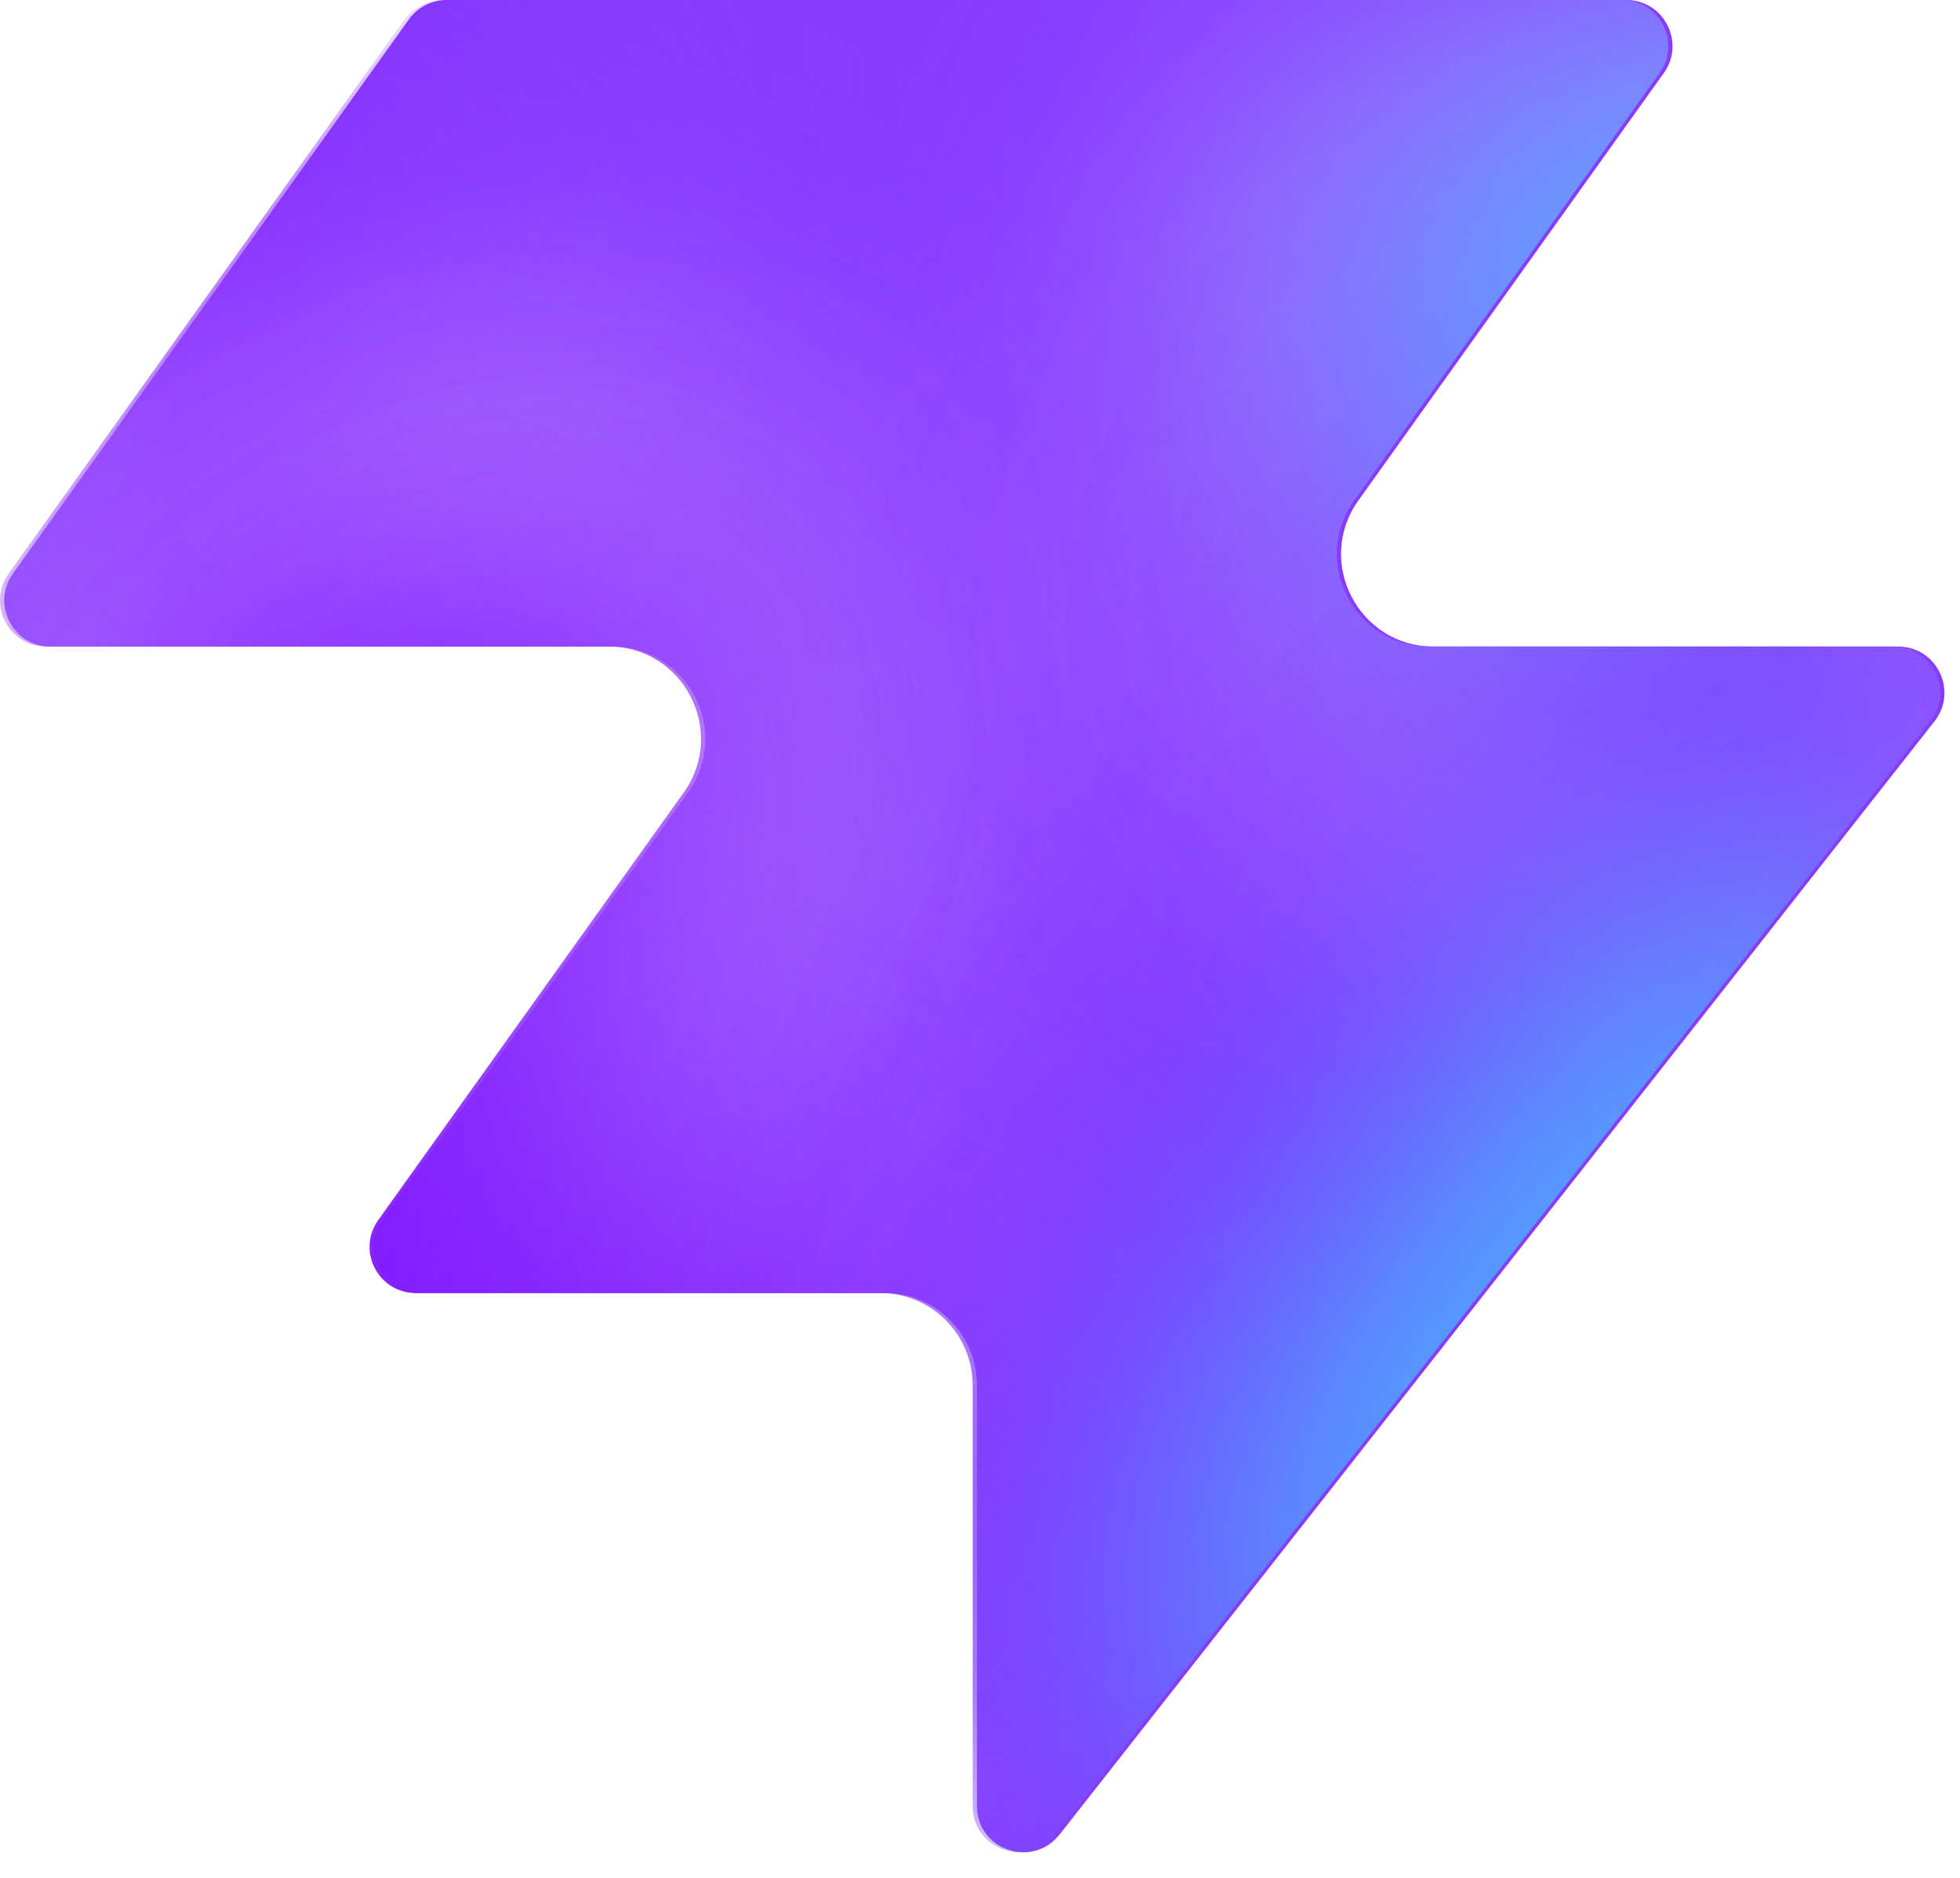
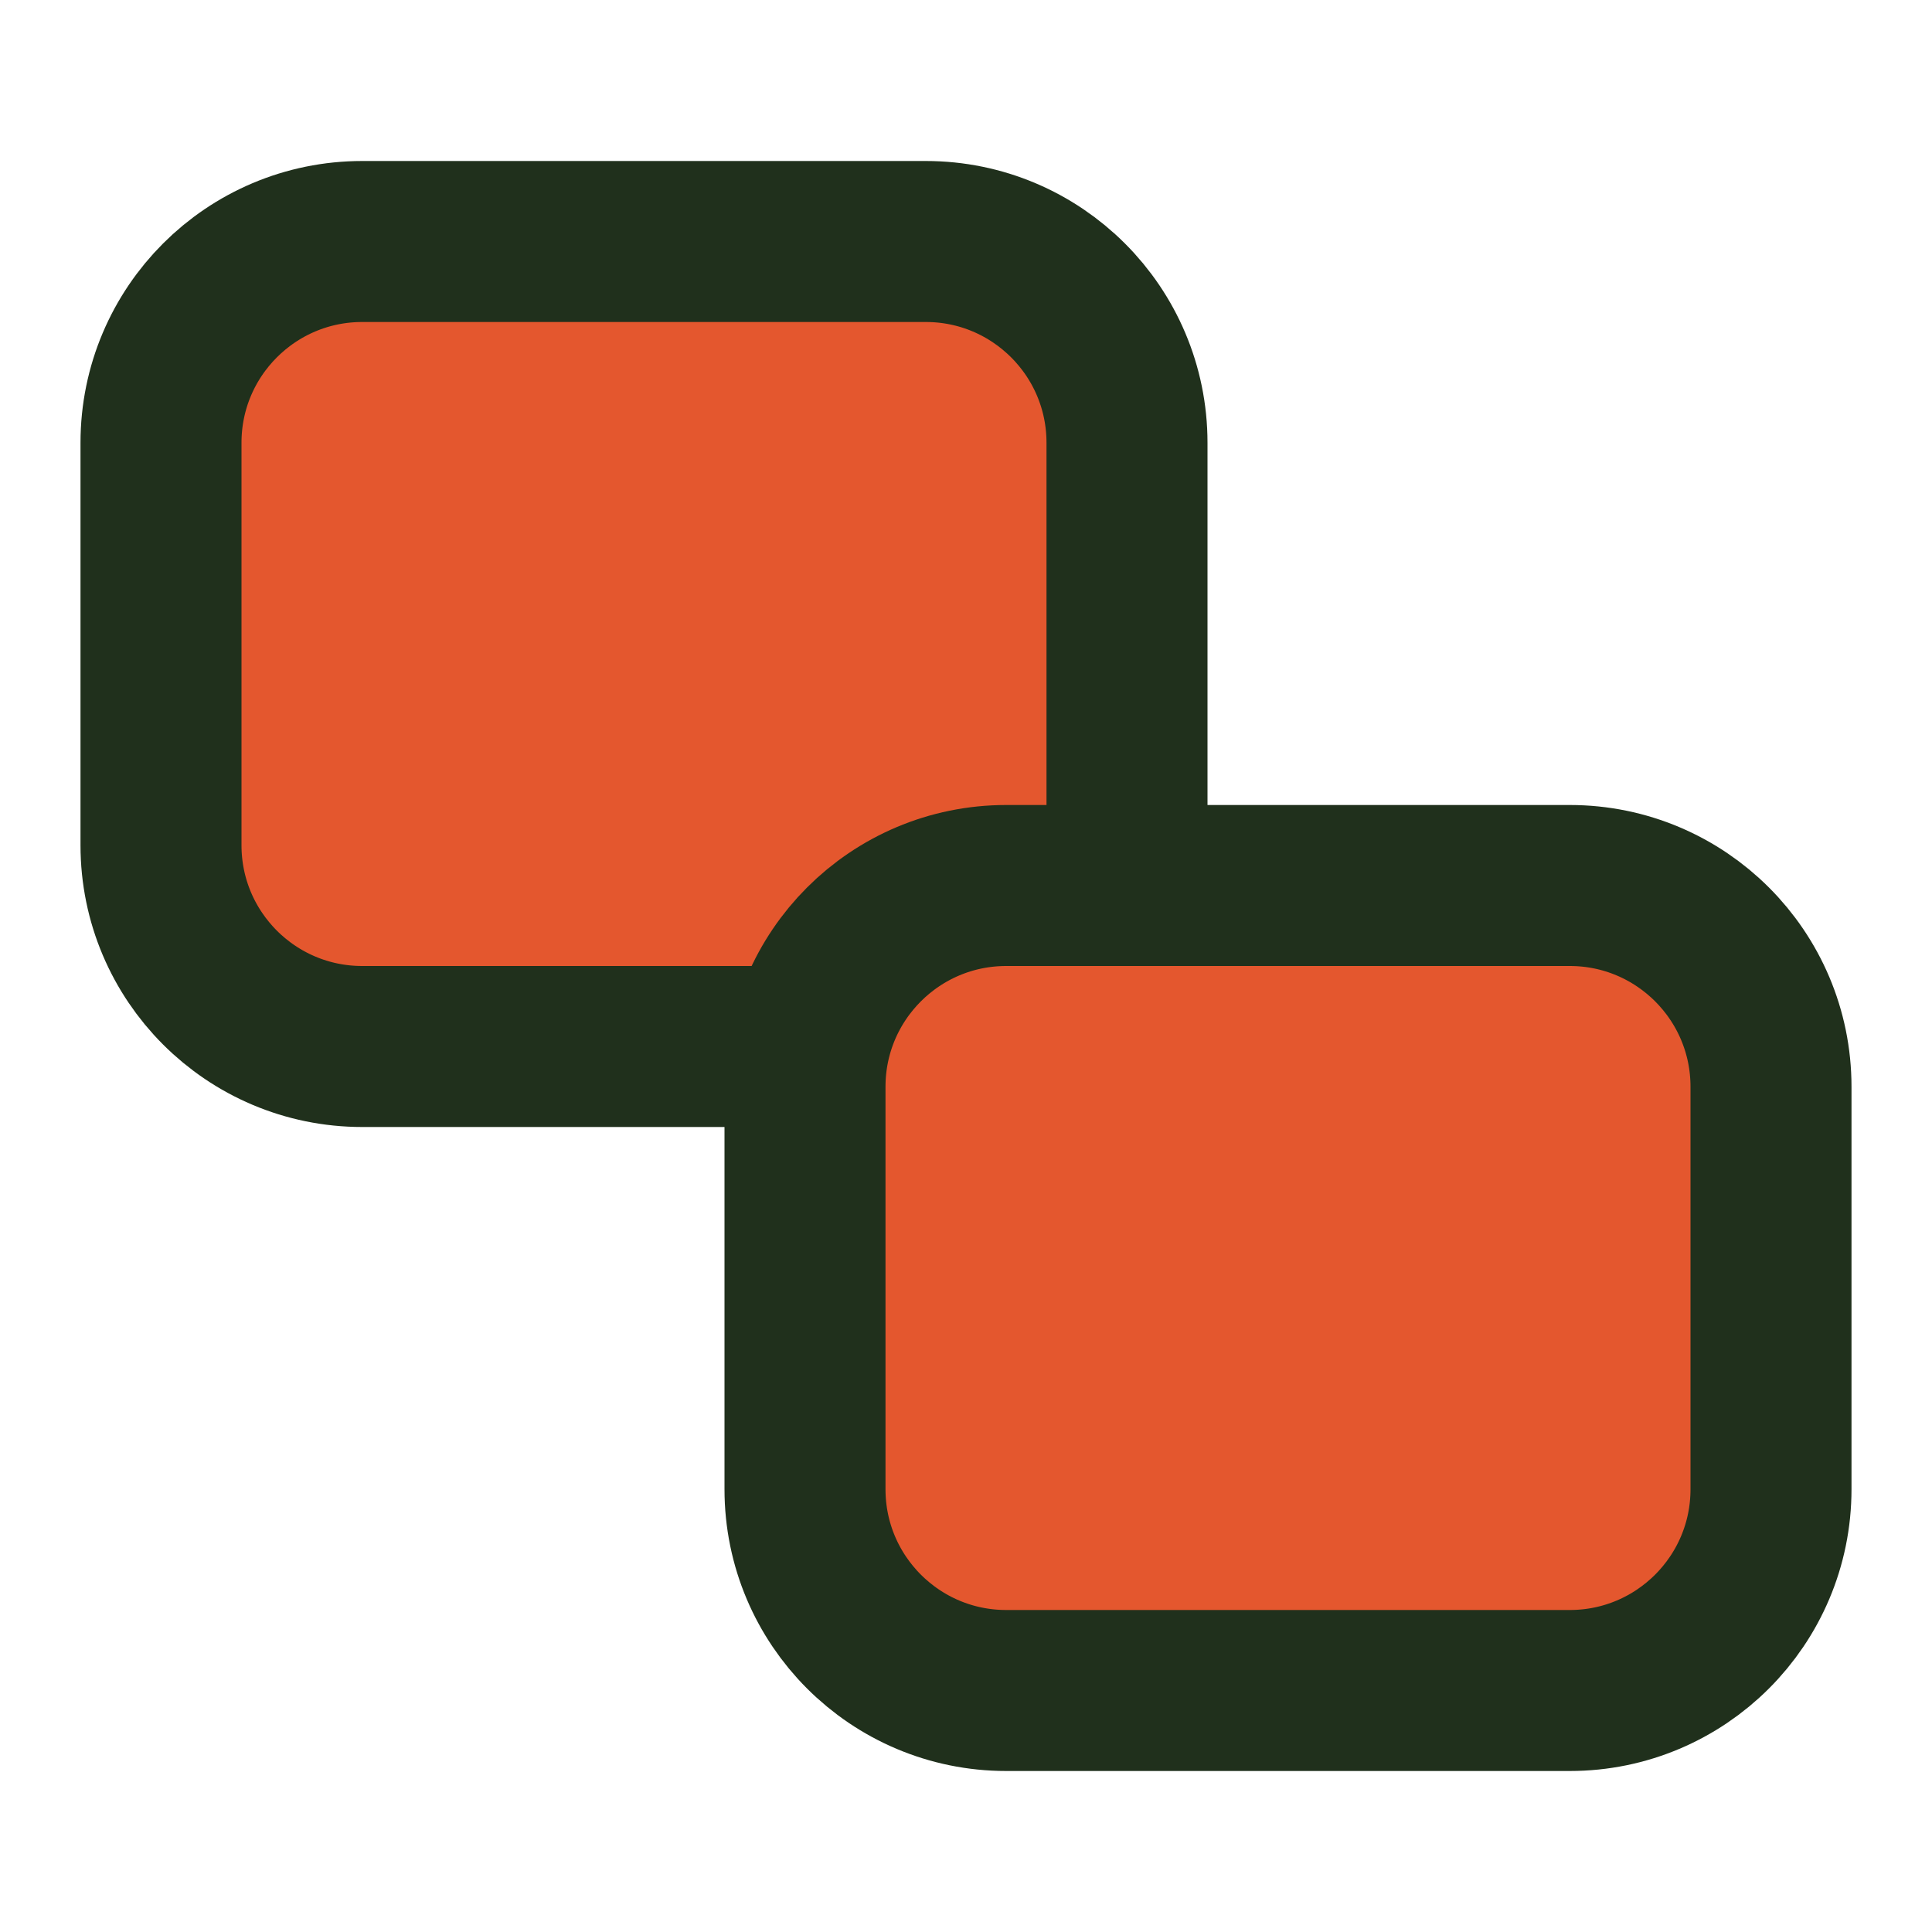
- <svg xmlns="http://www.w3.org/2000/svg" width="48" height="46" fill="none" viewBox="0 0 48 46">
-   <path fill="#863bff" d="M25.946 44.938c-.664.845-2.021.375-2.021-.698V33.937a2.26 2.26 0 0 0-2.262-2.262H10.287c-.92 0-1.456-1.04-.92-1.788l7.48-10.471c1.07-1.497 0-3.578-1.842-3.578H1.237c-.92 0-1.456-1.04-.92-1.788L10.013.474c.214-.297.556-.474.92-.474h28.894c.92 0 1.456 1.04.92 1.788l-7.48 10.471c-1.07 1.498 0 3.579 1.842 3.579h11.377c.943 0 1.473 1.088.89 1.83L25.947 44.94z" style="fill:#863bff;fill:color(display-p3 .525 .23 1);fill-opacity:1" />
-   <mask id="a" width="48" height="46" x="0" y="0" maskUnits="userSpaceOnUse" style="mask-type:alpha">
-     <path fill="#000" d="M25.842 44.938c-.664.844-2.021.375-2.021-.698V33.937a2.26 2.26 0 0 0-2.262-2.262H10.183c-.92 0-1.456-1.04-.92-1.788l7.48-10.471c1.07-1.498 0-3.579-1.842-3.579H1.133c-.92 0-1.456-1.04-.92-1.787L9.91.473c.214-.297.556-.474.92-.474h28.894c.92 0 1.456 1.04.92 1.788l-7.48 10.471c-1.07 1.498 0 3.578 1.842 3.578h11.377c.943 0 1.473 1.088.89 1.832L25.843 44.94z" style="fill:#000;fill-opacity:1" />
-   </mask>
-   <g mask="url(#a)">
-     <g filter="url(#b)">
-       <ellipse cx="5.508" cy="14.704" fill="#ede6ff" rx="5.508" ry="14.704" style="fill:#ede6ff;fill:color(display-p3 .927 .903 1);fill-opacity:1" transform="matrix(.00324 1 1 -.00324 -4.47 31.516)" />
-     </g>
-     <g filter="url(#c)">
-       <ellipse cx="10.399" cy="29.851" fill="#ede6ff" rx="10.399" ry="29.851" style="fill:#ede6ff;fill:color(display-p3 .927 .903 1);fill-opacity:1" transform="matrix(.00324 1 1 -.00324 -39.328 7.883)" />
-     </g>
-     <g filter="url(#d)">
-       <ellipse cx="5.508" cy="30.487" fill="#7e14ff" rx="5.508" ry="30.487" style="fill:#7e14ff;fill:color(display-p3 .492 .077 1);fill-opacity:1" transform="rotate(89.814 -25.913 -14.639)scale(1 -1)" />
-     </g>
-     <g filter="url(#e)">
-       <ellipse cx="5.508" cy="30.599" fill="#7e14ff" rx="5.508" ry="30.599" style="fill:#7e14ff;fill:color(display-p3 .492 .077 1);fill-opacity:1" transform="rotate(89.814 -32.644 -3.334)scale(1 -1)" />
-     </g>
-     <g filter="url(#f)">
-       <ellipse cx="5.508" cy="30.599" fill="#7e14ff" rx="5.508" ry="30.599" style="fill:#7e14ff;fill:color(display-p3 .492 .077 1);fill-opacity:1" transform="matrix(.00324 1 1 -.00324 -34.34 30.47)" />
-     </g>
-     <g filter="url(#g)">
-       <ellipse cx="14.072" cy="22.078" fill="#ede6ff" rx="14.072" ry="22.078" style="fill:#ede6ff;fill:color(display-p3 .927 .903 1);fill-opacity:1" transform="rotate(93.35 24.506 48.493)scale(-1 1)" />
-     </g>
-     <g filter="url(#h)">
-       <ellipse cx="3.47" cy="21.501" fill="#7e14ff" rx="3.47" ry="21.501" style="fill:#7e14ff;fill:color(display-p3 .492 .077 1);fill-opacity:1" transform="rotate(89.009 28.708 47.59)scale(-1 1)" />
-     </g>
-     <g filter="url(#i)">
-       <ellipse cx="3.47" cy="21.501" fill="#7e14ff" rx="3.47" ry="21.501" style="fill:#7e14ff;fill:color(display-p3 .492 .077 1);fill-opacity:1" transform="rotate(89.009 28.708 47.59)scale(-1 1)" />
-     </g>
-     <g filter="url(#j)">
-       <ellipse cx=".387" cy="8.972" fill="#7e14ff" rx="4.407" ry="29.108" style="fill:#7e14ff;fill:color(display-p3 .492 .077 1);fill-opacity:1" transform="rotate(39.51 .387 8.972)" />
-     </g>
-     <g filter="url(#k)">
-       <ellipse cx="47.523" cy="-6.092" fill="#7e14ff" rx="4.407" ry="29.108" style="fill:#7e14ff;fill:color(display-p3 .492 .077 1);fill-opacity:1" transform="rotate(37.892 47.523 -6.092)" />
-     </g>
-     <g filter="url(#l)">
-       <ellipse cx="41.412" cy="6.333" fill="#47bfff" rx="5.971" ry="9.665" style="fill:#47bfff;fill:color(display-p3 .28 .748 1);fill-opacity:1" transform="rotate(37.892 41.412 6.333)" />
-     </g>
-     <g filter="url(#m)">
-       <ellipse cx="-1.879" cy="38.332" fill="#7e14ff" rx="4.407" ry="29.108" style="fill:#7e14ff;fill:color(display-p3 .492 .077 1);fill-opacity:1" transform="rotate(37.892 -1.88 38.332)" />
-     </g>
-     <g filter="url(#n)">
-       <ellipse cx="-1.879" cy="38.332" fill="#7e14ff" rx="4.407" ry="29.108" style="fill:#7e14ff;fill:color(display-p3 .492 .077 1);fill-opacity:1" transform="rotate(37.892 -1.88 38.332)" />
-     </g>
-     <g filter="url(#o)">
-       <ellipse cx="35.651" cy="29.907" fill="#7e14ff" rx="4.407" ry="29.108" style="fill:#7e14ff;fill:color(display-p3 .492 .077 1);fill-opacity:1" transform="rotate(37.892 35.651 29.907)" />
-     </g>
-     <g filter="url(#p)">
-       <ellipse cx="38.418" cy="32.4" fill="#47bfff" rx="5.971" ry="15.297" style="fill:#47bfff;fill:color(display-p3 .28 .748 1);fill-opacity:1" transform="rotate(37.892 38.418 32.4)" />
-     </g>
-   </g>
-   <defs>
-     <filter id="b" width="60.045" height="41.654" x="-19.77" y="16.149" color-interpolation-filters="sRGB" filterUnits="userSpaceOnUse">
-       <feFlood flood-opacity="0" result="BackgroundImageFix" />
-       <feBlend in="SourceGraphic" in2="BackgroundImageFix" result="shape" />
-       <feGaussianBlur result="effect1_foregroundBlur_2002_17158" stdDeviation="7.659" />
-     </filter>
-     <filter id="c" width="90.34" height="51.437" x="-54.613" y="-7.533" color-interpolation-filters="sRGB" filterUnits="userSpaceOnUse">
-       <feFlood flood-opacity="0" result="BackgroundImageFix" />
-       <feBlend in="SourceGraphic" in2="BackgroundImageFix" result="shape" />
-       <feGaussianBlur result="effect1_foregroundBlur_2002_17158" stdDeviation="7.659" />
-     </filter>
-     <filter id="d" width="79.355" height="29.4" x="-49.64" y="2.03" color-interpolation-filters="sRGB" filterUnits="userSpaceOnUse">
-       <feFlood flood-opacity="0" result="BackgroundImageFix" />
-       <feBlend in="SourceGraphic" in2="BackgroundImageFix" result="shape" />
-       <feGaussianBlur result="effect1_foregroundBlur_2002_17158" stdDeviation="4.596" />
-     </filter>
-     <filter id="e" width="79.579" height="29.4" x="-45.045" y="20.029" color-interpolation-filters="sRGB" filterUnits="userSpaceOnUse">
-       <feFlood flood-opacity="0" result="BackgroundImageFix" />
-       <feBlend in="SourceGraphic" in2="BackgroundImageFix" result="shape" />
-       <feGaussianBlur result="effect1_foregroundBlur_2002_17158" stdDeviation="4.596" />
-     </filter>
-     <filter id="f" width="79.579" height="29.4" x="-43.513" y="21.178" color-interpolation-filters="sRGB" filterUnits="userSpaceOnUse">
-       <feFlood flood-opacity="0" result="BackgroundImageFix" />
-       <feBlend in="SourceGraphic" in2="BackgroundImageFix" result="shape" />
-       <feGaussianBlur result="effect1_foregroundBlur_2002_17158" stdDeviation="4.596" />
-     </filter>
-     <filter id="g" width="74.749" height="58.852" x="15.756" y="-17.901" color-interpolation-filters="sRGB" filterUnits="userSpaceOnUse">
-       <feFlood flood-opacity="0" result="BackgroundImageFix" />
-       <feBlend in="SourceGraphic" in2="BackgroundImageFix" result="shape" />
-       <feGaussianBlur result="effect1_foregroundBlur_2002_17158" stdDeviation="7.659" />
-     </filter>
-     <filter id="h" width="61.377" height="25.362" x="23.548" y="2.284" color-interpolation-filters="sRGB" filterUnits="userSpaceOnUse">
-       <feFlood flood-opacity="0" result="BackgroundImageFix" />
-       <feBlend in="SourceGraphic" in2="BackgroundImageFix" result="shape" />
-       <feGaussianBlur result="effect1_foregroundBlur_2002_17158" stdDeviation="4.596" />
-     </filter>
-     <filter id="i" width="61.377" height="25.362" x="23.548" y="2.284" color-interpolation-filters="sRGB" filterUnits="userSpaceOnUse">
-       <feFlood flood-opacity="0" result="BackgroundImageFix" />
-       <feBlend in="SourceGraphic" in2="BackgroundImageFix" result="shape" />
-       <feGaussianBlur result="effect1_foregroundBlur_2002_17158" stdDeviation="4.596" />
-     </filter>
-     <filter id="j" width="56.045" height="63.649" x="-27.636" y="-22.853" color-interpolation-filters="sRGB" filterUnits="userSpaceOnUse">
-       <feFlood flood-opacity="0" result="BackgroundImageFix" />
-       <feBlend in="SourceGraphic" in2="BackgroundImageFix" result="shape" />
-       <feGaussianBlur result="effect1_foregroundBlur_2002_17158" stdDeviation="4.596" />
-     </filter>
-     <filter id="k" width="54.814" height="64.646" x="20.116" y="-38.415" color-interpolation-filters="sRGB" filterUnits="userSpaceOnUse">
-       <feFlood flood-opacity="0" result="BackgroundImageFix" />
-       <feBlend in="SourceGraphic" in2="BackgroundImageFix" result="shape" />
-       <feGaussianBlur result="effect1_foregroundBlur_2002_17158" stdDeviation="4.596" />
-     </filter>
-     <filter id="l" width="33.541" height="35.313" x="24.641" y="-11.323" color-interpolation-filters="sRGB" filterUnits="userSpaceOnUse">
-       <feFlood flood-opacity="0" result="BackgroundImageFix" />
-       <feBlend in="SourceGraphic" in2="BackgroundImageFix" result="shape" />
-       <feGaussianBlur result="effect1_foregroundBlur_2002_17158" stdDeviation="4.596" />
-     </filter>
-     <filter id="m" width="54.814" height="64.646" x="-29.286" y="6.009" color-interpolation-filters="sRGB" filterUnits="userSpaceOnUse">
-       <feFlood flood-opacity="0" result="BackgroundImageFix" />
-       <feBlend in="SourceGraphic" in2="BackgroundImageFix" result="shape" />
-       <feGaussianBlur result="effect1_foregroundBlur_2002_17158" stdDeviation="4.596" />
-     </filter>
-     <filter id="n" width="54.814" height="64.646" x="-29.286" y="6.009" color-interpolation-filters="sRGB" filterUnits="userSpaceOnUse">
-       <feFlood flood-opacity="0" result="BackgroundImageFix" />
-       <feBlend in="SourceGraphic" in2="BackgroundImageFix" result="shape" />
-       <feGaussianBlur result="effect1_foregroundBlur_2002_17158" stdDeviation="4.596" />
-     </filter>
-     <filter id="o" width="54.814" height="64.646" x="8.244" y="-2.416" color-interpolation-filters="sRGB" filterUnits="userSpaceOnUse">
-       <feFlood flood-opacity="0" result="BackgroundImageFix" />
-       <feBlend in="SourceGraphic" in2="BackgroundImageFix" result="shape" />
-       <feGaussianBlur result="effect1_foregroundBlur_2002_17158" stdDeviation="4.596" />
-     </filter>
-     <filter id="p" width="39.409" height="43.623" x="18.713" y="10.588" color-interpolation-filters="sRGB" filterUnits="userSpaceOnUse">
-       <feFlood flood-opacity="0" result="BackgroundImageFix" />
-       <feBlend in="SourceGraphic" in2="BackgroundImageFix" result="shape" />
-       <feGaussianBlur result="effect1_foregroundBlur_2002_17158" stdDeviation="4.596" />
-     </filter>
-   </defs>
+ <svg xmlns="http://www.w3.org/2000/svg" viewBox="0 0 24 24" fill="none">
+   <style>
+     rect { stroke: #20301c; }
+     @media (prefers-color-scheme: dark) { rect { stroke: #ede8d4; } }
+   </style>
+   <rect x="2" y="3" width="12" height="10" rx="2.5" fill="#E4572E" stroke-width="2" />
+   <rect x="10" y="11" width="12" height="10" rx="2.5" fill="#E4572E" stroke-width="2" />
</svg>
